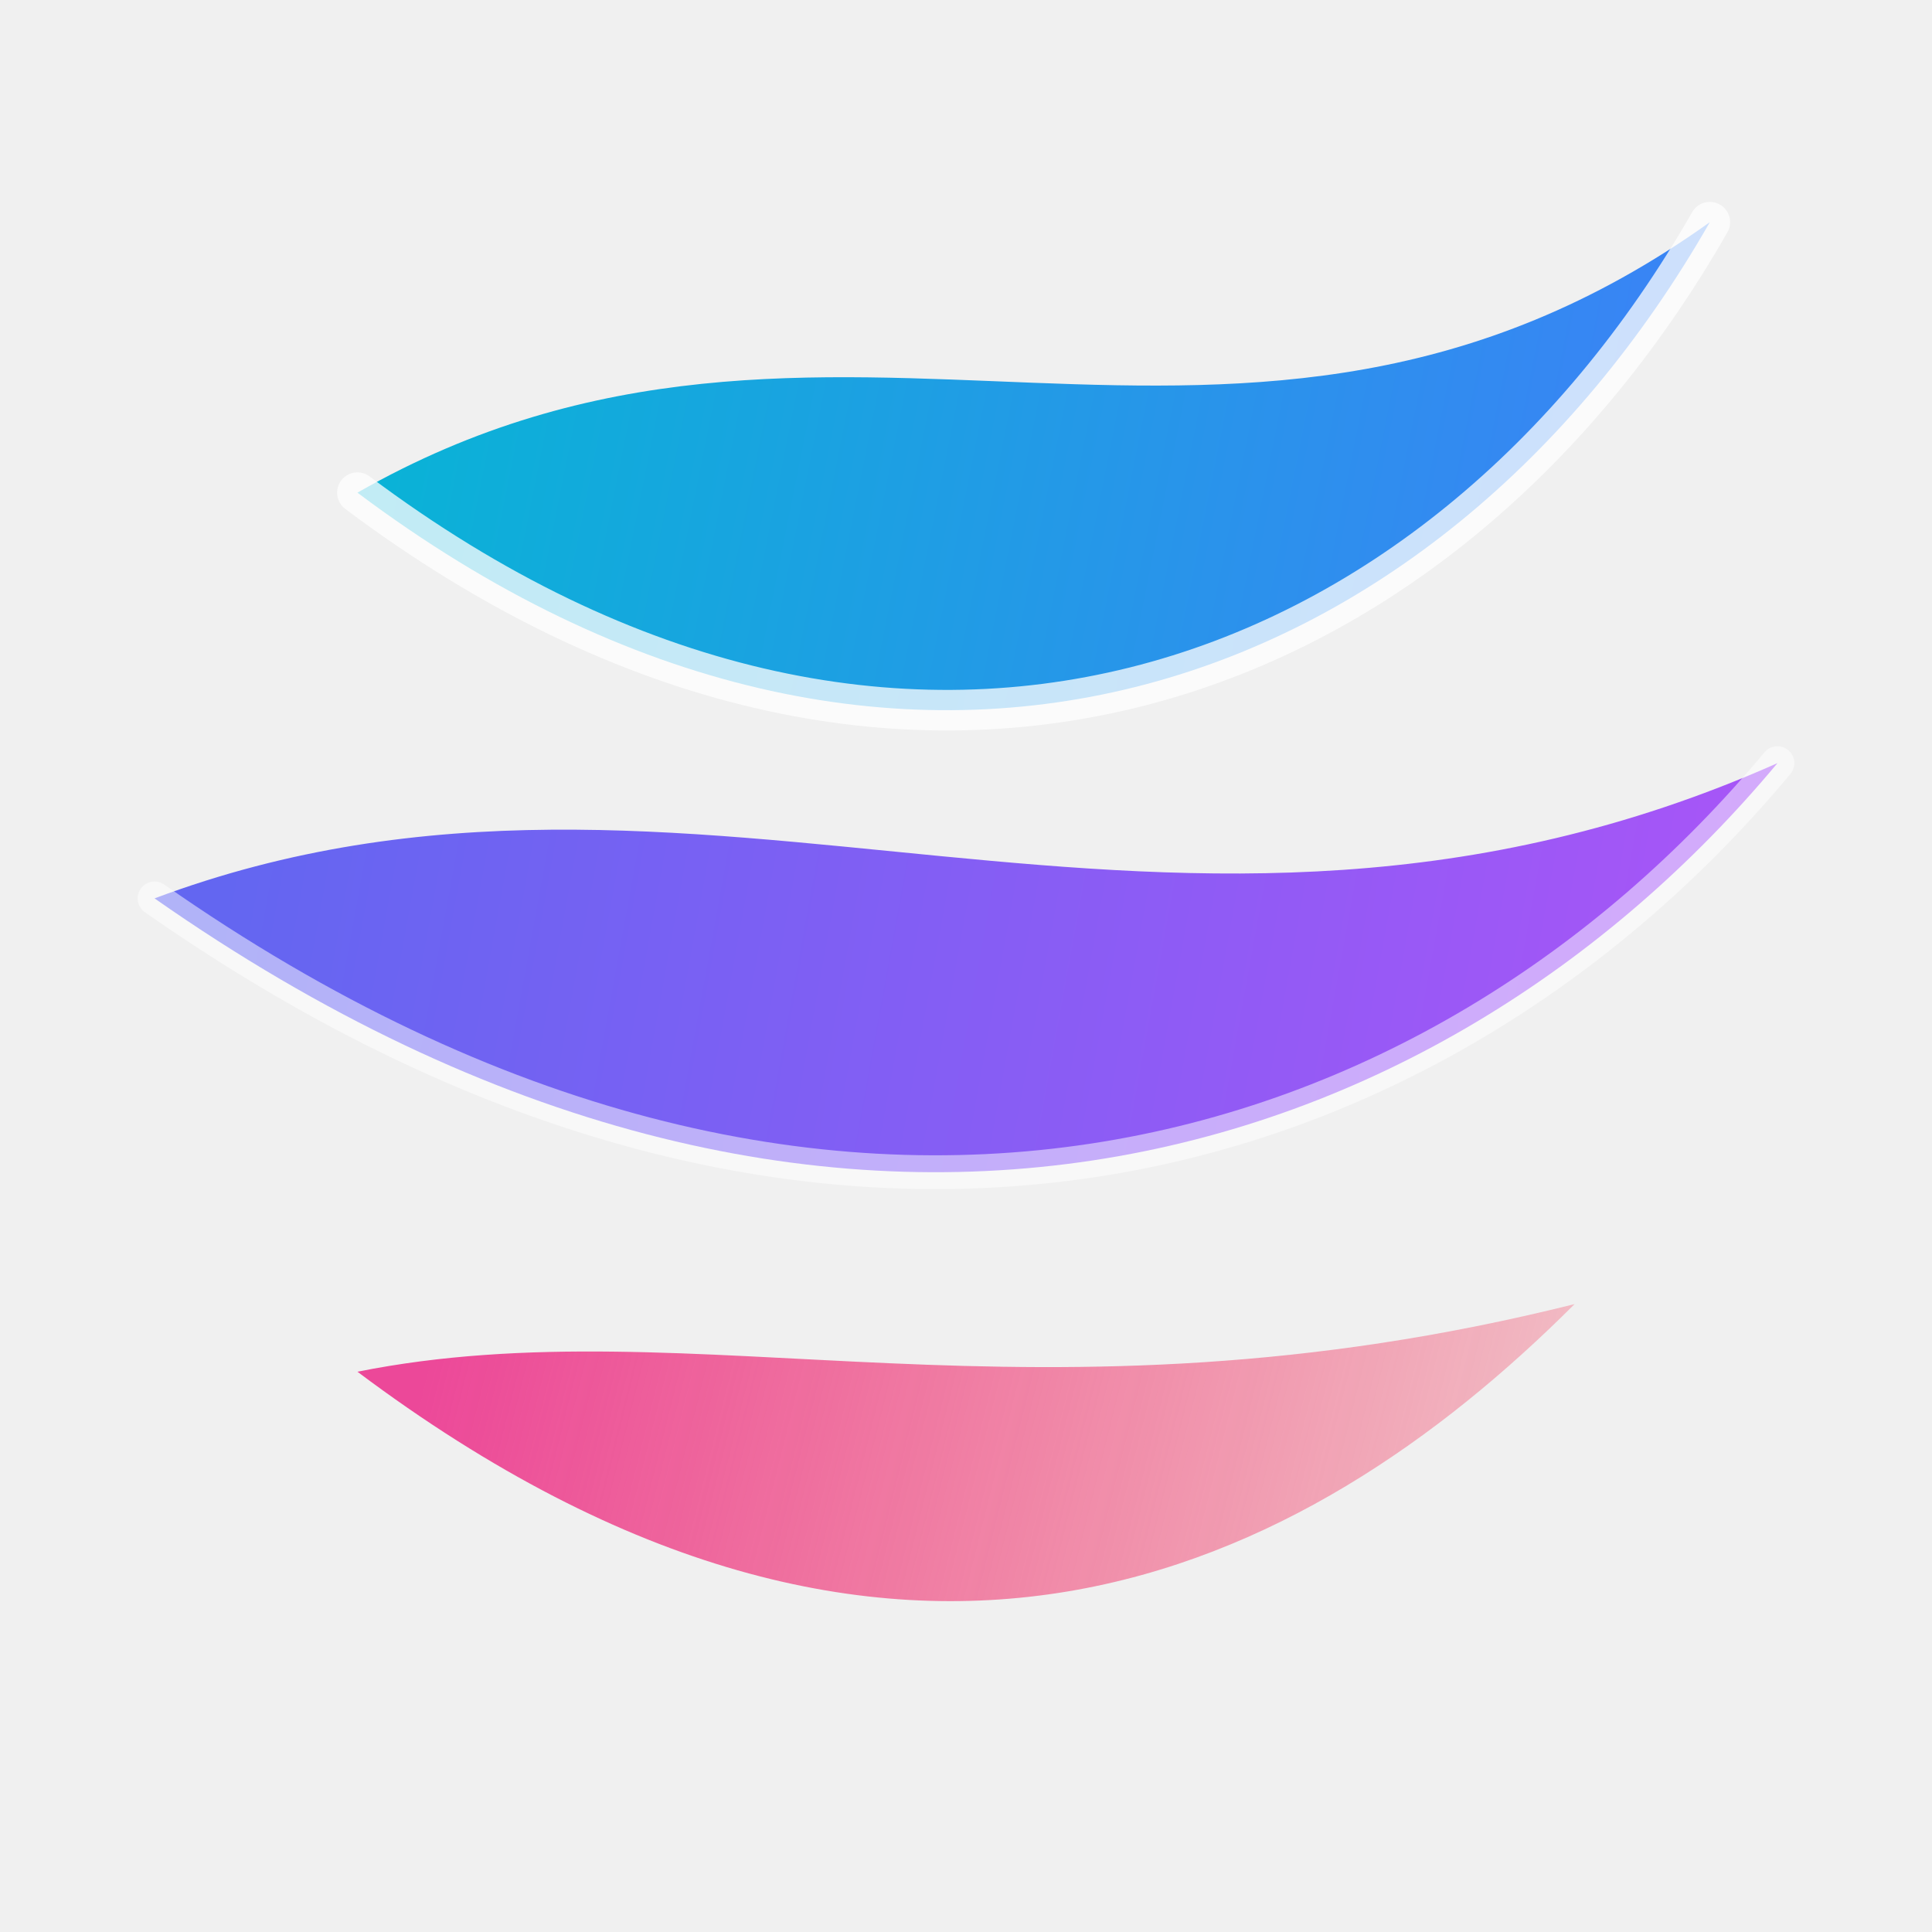
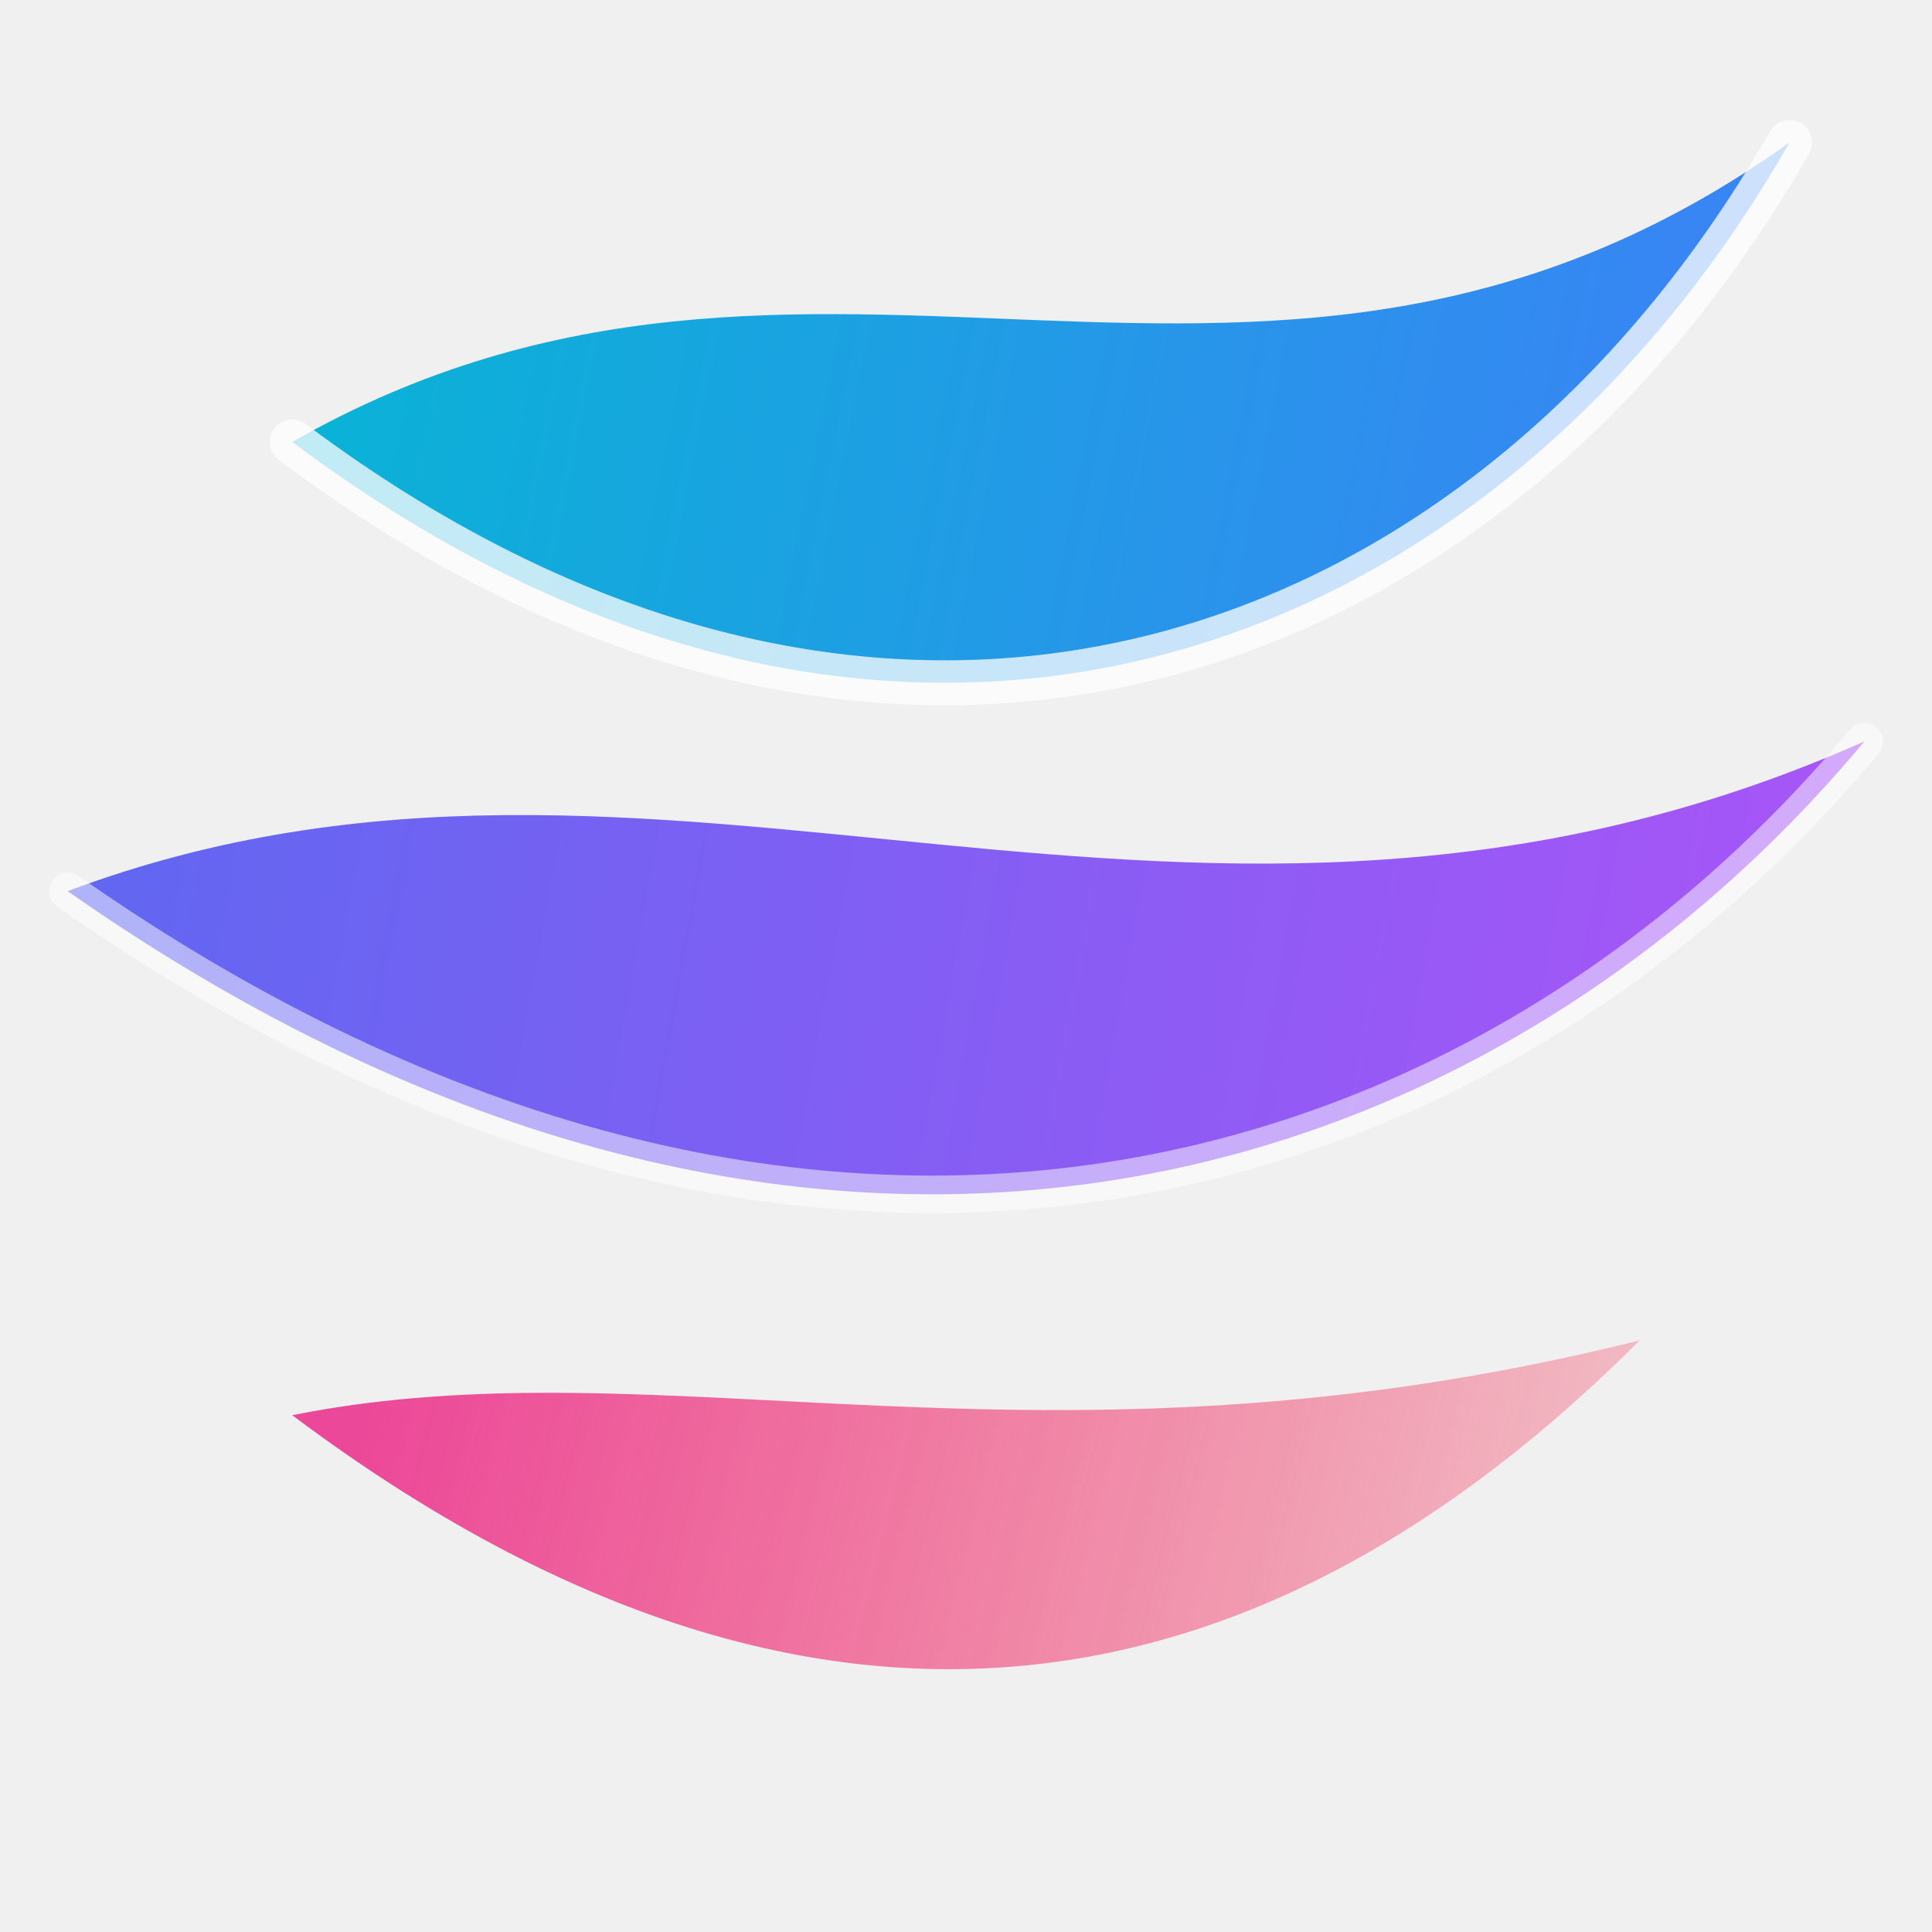
<svg xmlns="http://www.w3.org/2000/svg" viewBox="0 0 64 64" width="100%" height="100%" fill="none">
  <defs>
    <linearGradient id="wing-1" x1="12" y1="16" x2="52" y2="24" gradientUnits="userSpaceOnUse">
      <stop offset="0%" stop-color="#06B6D4" />
      <stop offset="100%" stop-color="#3B82F6" />
    </linearGradient>
    <linearGradient id="wing-2" x1="10" y1="30" x2="54" y2="38" gradientUnits="userSpaceOnUse">
      <stop offset="0%" stop-color="#6366F1" />
      <stop offset="100%" stop-color="#A855F7" />
    </linearGradient>
    <linearGradient id="wing-3" x1="16" y1="44" x2="48" y2="52" gradientUnits="userSpaceOnUse">
      <stop offset="0%" stop-color="#EC4899" />
      <stop offset="100%" stop-color="#F43F5E" stop-opacity="0.3" />
    </linearGradient>
  </defs>
-   <g transform="translate(-3.84 -3.84) scale(1.12)">
+   <g transform="translate(-7.68 -7.68) scale(1.24)">
    <path d="M 14 44 C 24 42, 34 46, 50 42 C 42 50, 30 56, 14 44 Z" fill="url(#wing-3)" />
    <path d="M 8 30 C 24 24, 38 34, 56 26 C 46 38, 28 44, 8 30 Z" fill="url(#wing-2)" />
    <path d="M 8 30 C 28 44, 46 38, 56 26" stroke="#FFFFFF" stroke-width="1" stroke-linecap="round" opacity="0.5" />
    <path d="M 14 18 C 28 10, 40 20, 54 10 C 46 24, 30 30, 14 18 Z" fill="url(#wing-1)" />
    <path d="M 14 18 C 30 30, 46 24, 54 10" stroke="#FFFFFF" stroke-width="1.2" stroke-linecap="round" opacity="0.75" />
  </g>
</svg>
